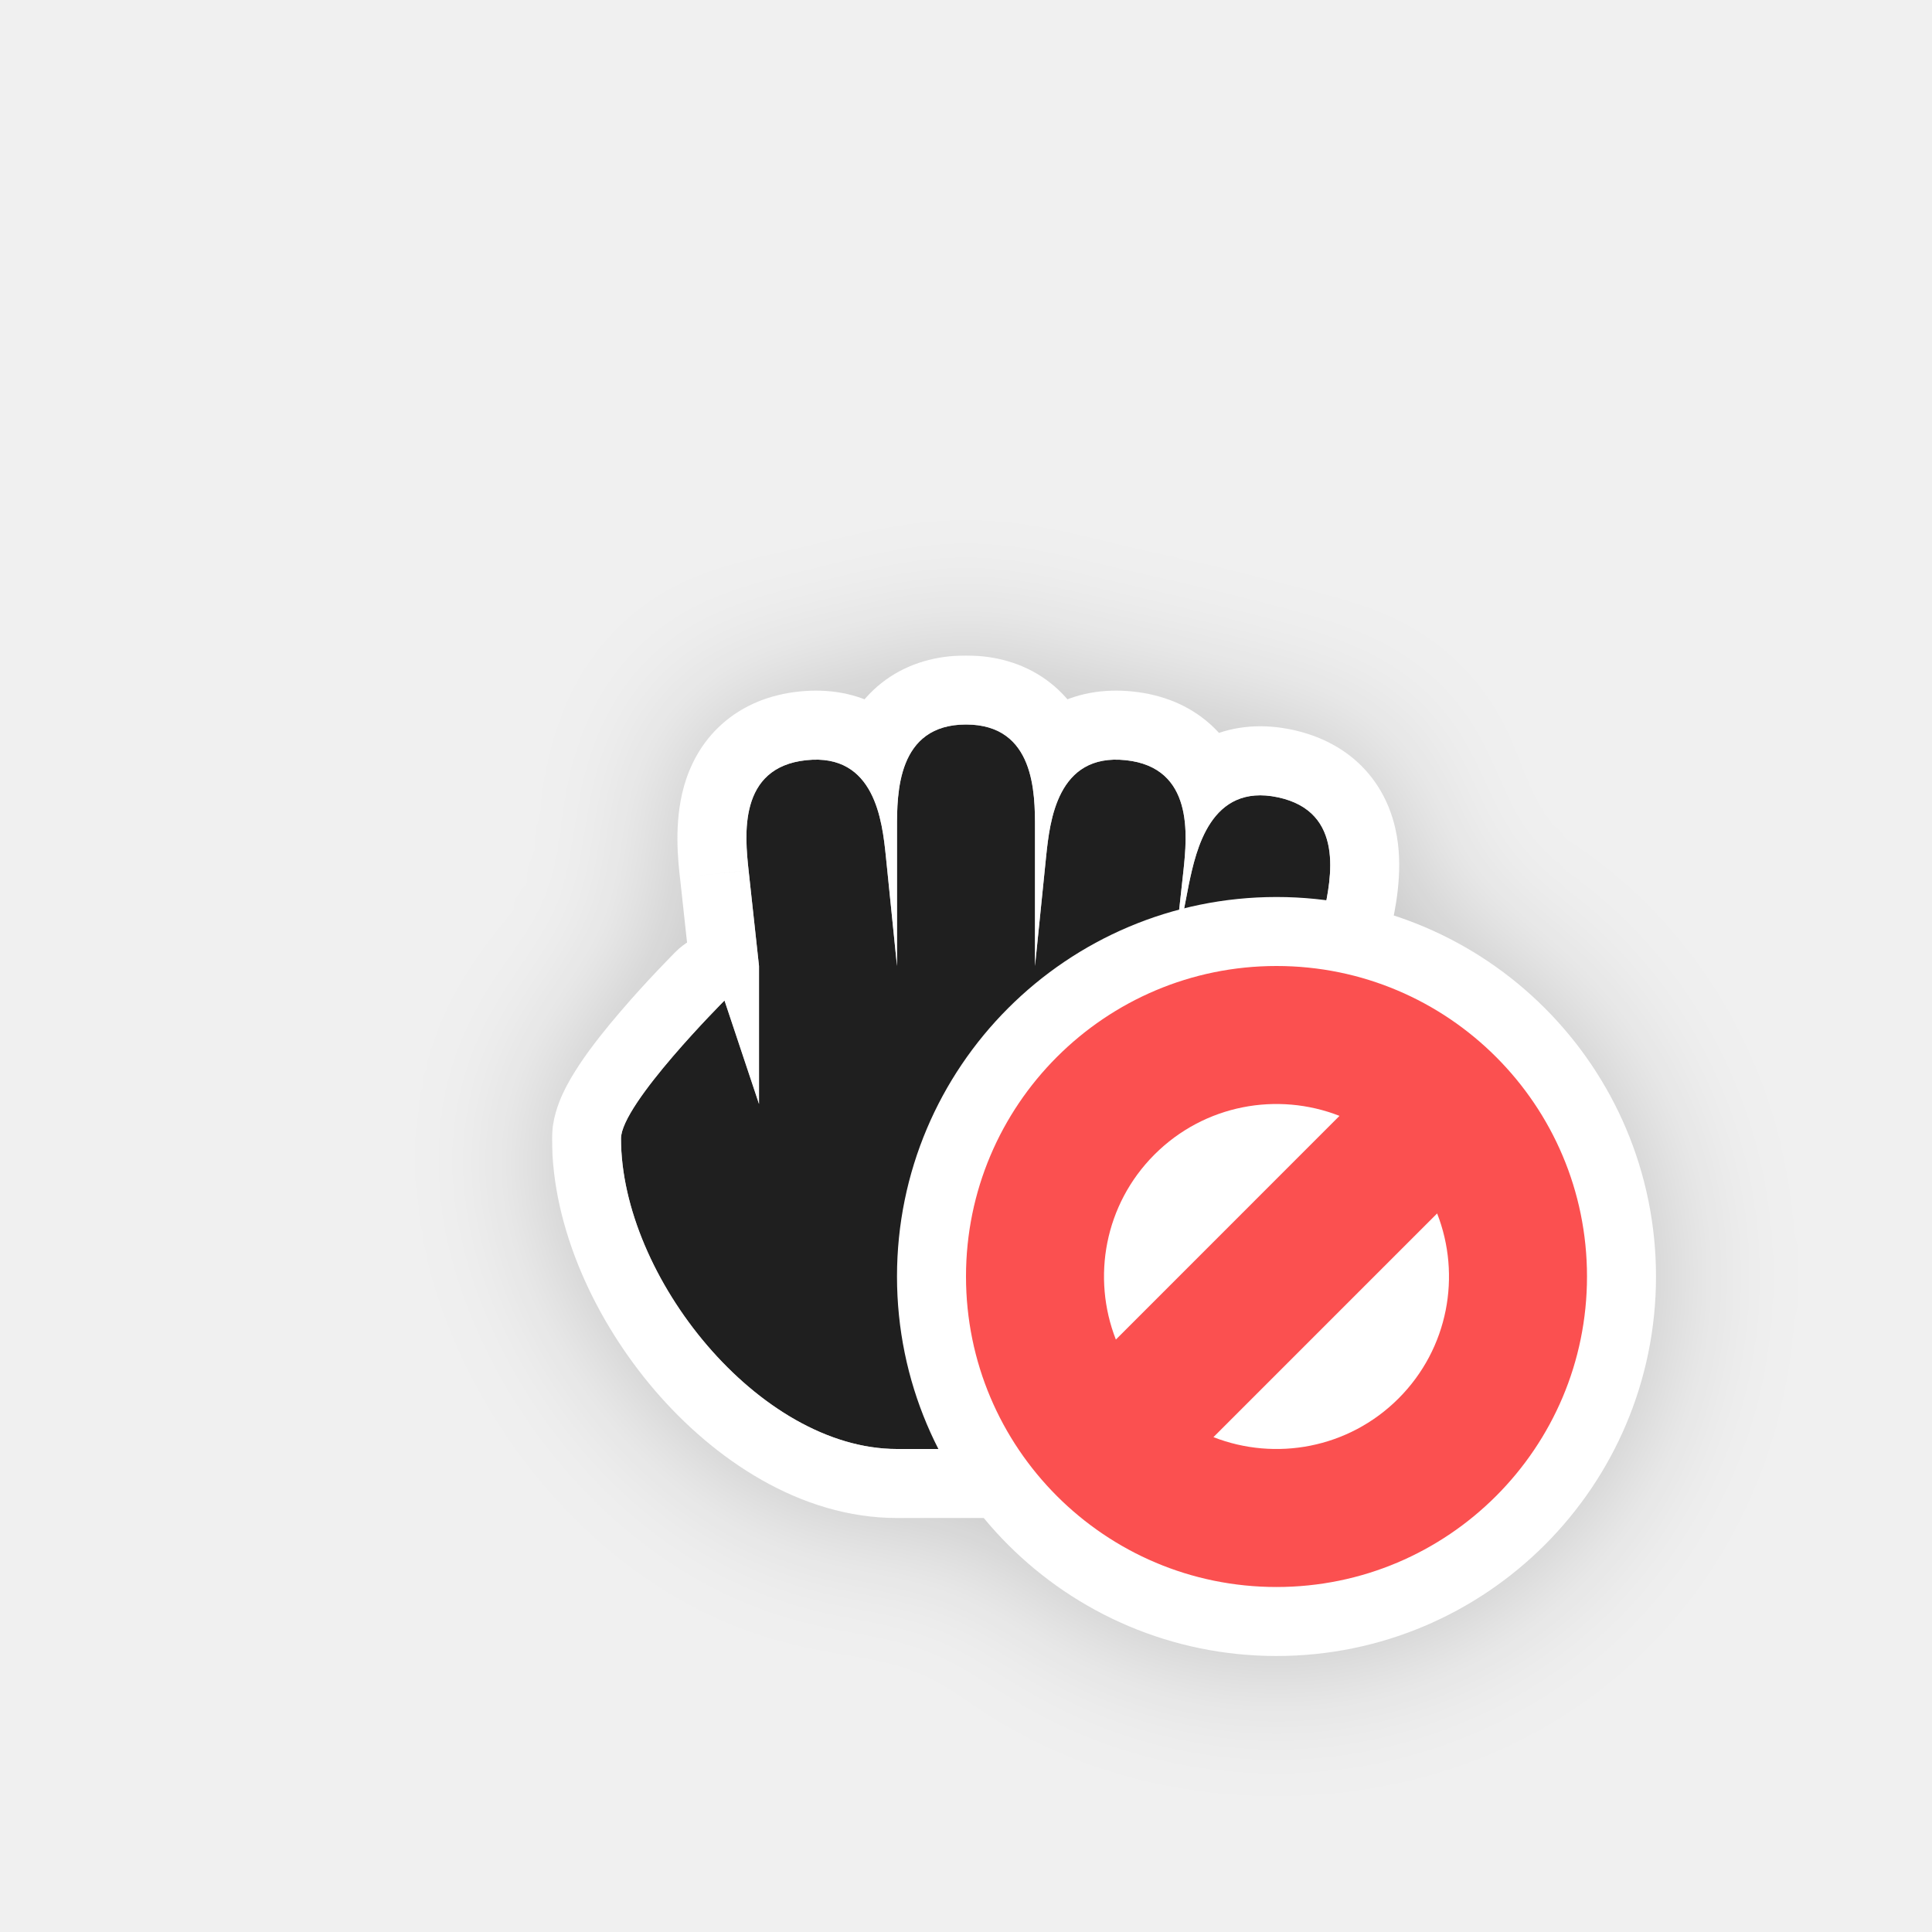
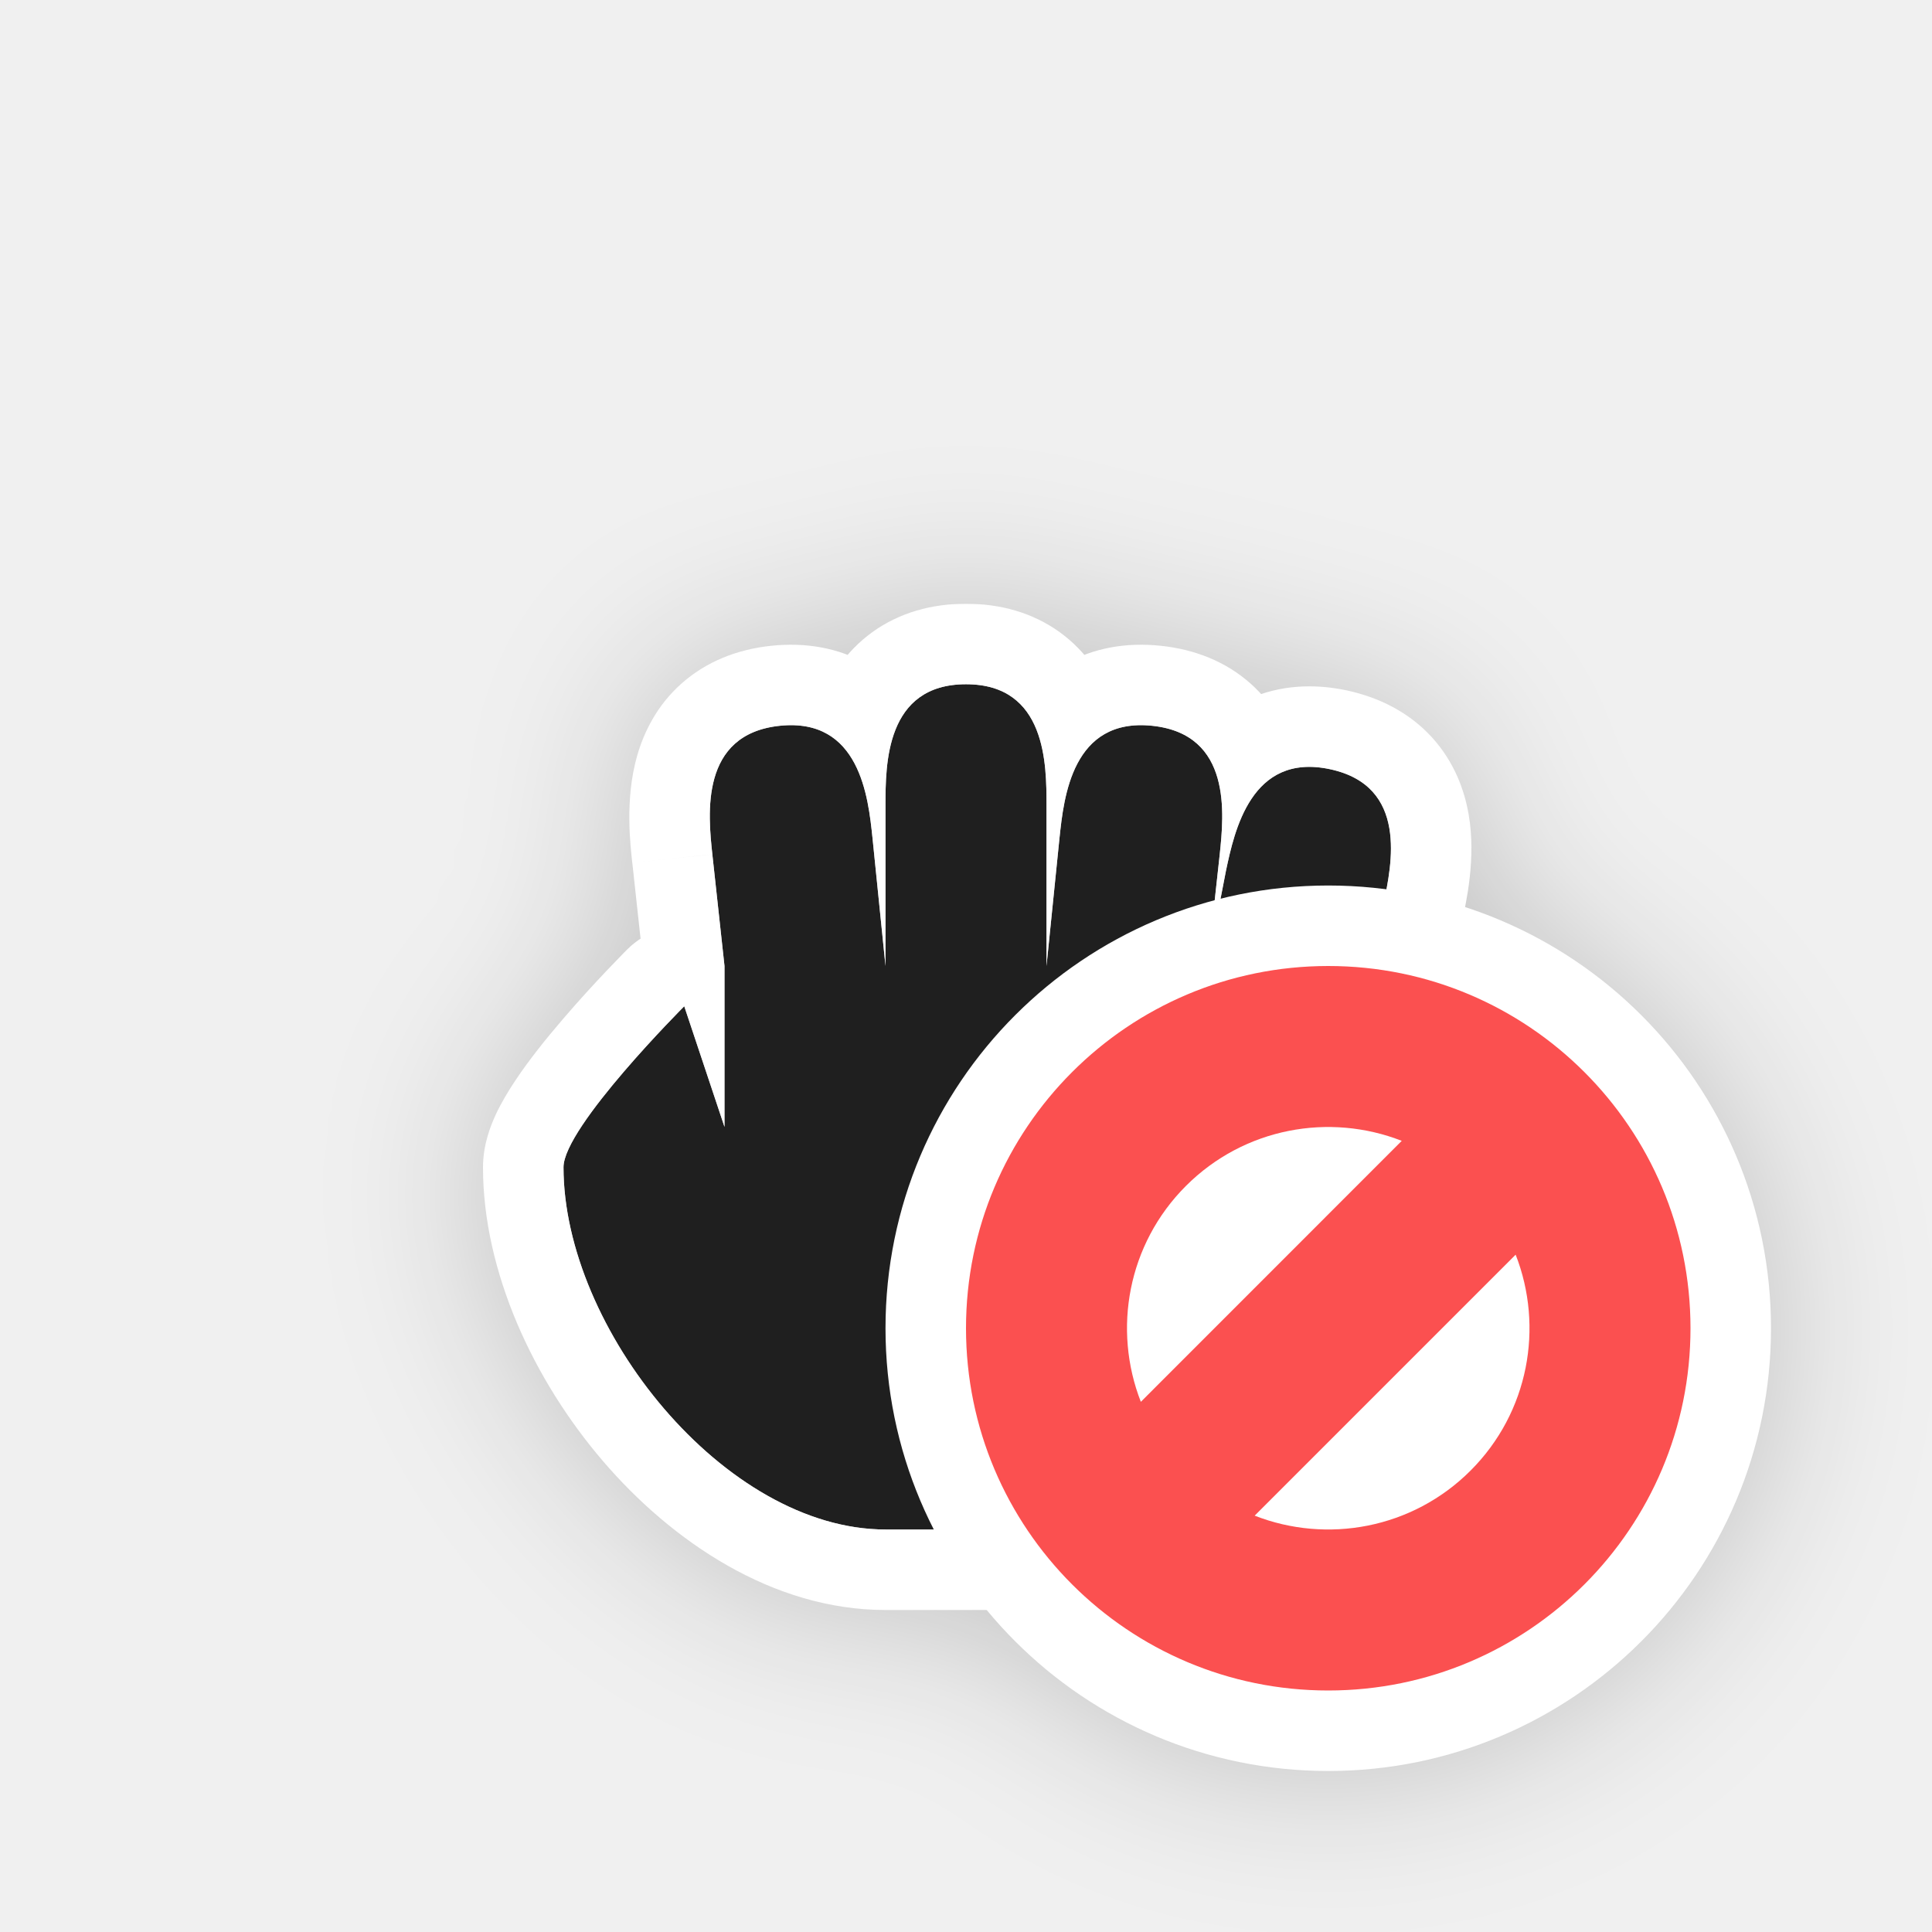
- <svg xmlns="http://www.w3.org/2000/svg" width="28" height="28" viewBox="0 0 28 28" fill="none">
+ <svg xmlns="http://www.w3.org/2000/svg" width="24" height="24" viewBox="0 0 24 24" fill="none">
  <g filter="url(#filter0_d_182_7023)">
-     <mask id="path-1-outside-1_182_7023" maskUnits="userSpaceOnUse" x="8" y="9.5" width="13" height="13" fill="black">
-       <rect fill="white" x="8" y="9.5" width="13" height="13" />
-       <path fill-rule="evenodd" clip-rule="evenodd" d="M15 12V14L15.162 12.404C15.215 11.906 15.319 10.912 16.314 11.017C17.308 11.121 17.204 12.116 17.152 12.613L17 14L17.23 12.814C17.334 12.325 17.541 11.347 18.52 11.555C19.498 11.763 19.29 12.741 19.186 13.23L19 14H19L18.5 18C18 21 16 21 16 21H13H13C11 21 9 18.5 9 16.5C9 16 10.5 14.5 10.5 14.5L11 15.999V14H13V14V12C13 11.5 13 10.5 14 10.5C15 10.5 15 11.5 15 12ZM12.838 12.404L13 14H11L10.849 12.613C10.796 12.116 10.692 11.121 11.686 11.017C12.681 10.912 12.786 11.906 12.838 12.404Z" />
+     <mask id="path-1-outside-1_182_7023" maskUnits="userSpaceOnUse" x="6" y="7.5" width="13" height="13" fill="black">
+       <rect fill="white" x="6" y="7.5" width="13" height="13" />
+       <path fill-rule="evenodd" clip-rule="evenodd" d="M13 10V12L13.162 10.404C13.215 9.906 13.319 8.912 14.314 9.016C15.308 9.121 15.204 10.116 15.152 10.613L15 12L15.23 10.814C15.334 10.325 15.541 9.347 16.52 9.555C17.498 9.763 17.29 10.741 17.186 11.23L17 12H17L16.5 16C16 19 14 19 14 19H11H11C9 19 7 16.5 7 14.5C7 14 8.5 12.5 8.5 12.5L9 13.999V12H11V12V10C11 9.5 11 8.5 12 8.5C13 8.5 13 9.5 13 10ZM10.838 10.404L11 12H9L8.849 10.613C8.796 10.116 8.692 9.121 9.686 9.016C10.681 8.912 10.786 9.906 10.838 10.404Z" />
    </mask>
-     <path fill-rule="evenodd" clip-rule="evenodd" d="M15 12V14L15.162 12.404C15.215 11.906 15.319 10.912 16.314 11.017C17.308 11.121 17.204 12.116 17.152 12.613L17 14L17.23 12.814C17.334 12.325 17.541 11.347 18.52 11.555C19.498 11.763 19.29 12.741 19.186 13.23L19 14H19L18.5 18C18 21 16 21 16 21H13H13C11 21 9 18.5 9 16.5C9 16 10.5 14.5 10.5 14.5L11 15.999V14H13V14V12C13 11.5 13 10.5 14 10.5C15 10.5 15 11.5 15 12ZM12.838 12.404L13 14H11L10.849 12.613C10.796 12.116 10.692 11.121 11.686 11.017C12.681 10.912 12.786 11.906 12.838 12.404Z" fill="#1F1F1F" />
-     <path d="M15 14H14C14 14.533 14.417 14.972 14.949 14.999C15.481 15.026 15.941 14.631 15.995 14.101L15 14ZM15.162 12.404L14.168 12.299L14.168 12.302L15.162 12.404ZM16.314 11.017L16.209 12.011L16.314 11.017ZM17.152 12.613L18.146 12.721L18.146 12.717L17.152 12.613ZM17 14L16.006 13.891C15.948 14.425 16.32 14.909 16.851 14.989C17.381 15.069 17.88 14.717 17.982 14.19L17 14ZM17.23 12.814L16.252 12.606C16.25 12.612 16.249 12.618 16.248 12.624L17.23 12.814ZM18.52 11.555L18.728 10.576L18.728 10.576L18.52 11.555ZM19.186 13.23L20.158 13.464C20.16 13.456 20.162 13.447 20.164 13.438L19.186 13.23ZM19 14V15C19.462 15 19.864 14.684 19.972 14.235L19 14ZM19 14V13C18.495 13 18.07 13.376 18.008 13.876L19 14ZM18.5 18L19.486 18.164C19.489 18.151 19.491 18.137 19.492 18.124L18.5 18ZM13 21L13 22H13V21ZM10.5 14.5L11.449 14.184C11.339 13.855 11.067 13.606 10.73 13.527C10.392 13.447 10.038 13.548 9.793 13.793L10.5 14.5ZM11 15.999L10.051 16.316C10.206 16.781 10.676 17.065 11.16 16.986C11.644 16.908 12 16.49 12 15.999H11ZM11 14V13C10.447 13 10 13.448 10 14H11ZM13 14V15C13.552 15 14 14.552 14 14H13ZM12.838 12.404L13.833 12.303L13.832 12.299L12.838 12.404ZM11 14L10.006 14.108C10.061 14.616 10.49 15 11 15V14ZM10.849 12.613L9.854 12.717L9.855 12.721L10.849 12.613ZM11.686 11.017L11.791 12.011L11.686 11.017ZM16 14V12H14V14H16ZM14.168 12.302L14.005 13.899L15.995 14.101L16.157 12.505L14.168 12.302ZM16.418 10.022C15.997 9.978 15.586 10.044 15.224 10.252C14.869 10.456 14.643 10.748 14.5 11.018C14.239 11.514 14.191 12.084 14.168 12.299L16.157 12.508C16.171 12.38 16.183 12.27 16.205 12.161C16.227 12.05 16.252 11.984 16.269 11.951C16.284 11.923 16.274 11.955 16.219 11.987C16.158 12.022 16.134 12.003 16.209 12.011L16.418 10.022ZM18.146 12.717C18.169 12.502 18.24 11.935 18.087 11.395C18.004 11.102 17.844 10.768 17.539 10.495C17.228 10.217 16.84 10.066 16.418 10.022L16.209 12.011C16.285 12.019 16.257 12.032 16.205 11.985C16.158 11.943 16.154 11.909 16.163 11.94C16.173 11.976 16.184 12.046 16.183 12.159C16.182 12.269 16.171 12.38 16.157 12.508L18.146 12.717ZM17.994 14.109L18.146 12.721L16.157 12.504L16.006 13.891L17.994 14.109ZM16.248 12.624L16.018 13.81L17.982 14.19L18.211 13.004L16.248 12.624ZM18.728 10.576C18.313 10.488 17.898 10.511 17.516 10.68C17.141 10.846 16.886 11.113 16.716 11.367C16.404 11.833 16.296 12.395 16.252 12.606L18.208 13.022C18.235 12.896 18.258 12.787 18.291 12.681C18.325 12.574 18.357 12.511 18.378 12.479C18.395 12.453 18.382 12.484 18.324 12.51C18.26 12.538 18.237 12.517 18.312 12.533L18.728 10.576ZM20.164 13.438C20.209 13.226 20.34 12.669 20.244 12.117C20.192 11.816 20.067 11.468 19.792 11.164C19.512 10.855 19.142 10.665 18.728 10.576L18.312 12.533C18.386 12.549 18.357 12.559 18.31 12.507C18.268 12.46 18.268 12.426 18.273 12.457C18.28 12.494 18.283 12.565 18.27 12.677C18.257 12.787 18.235 12.896 18.208 13.022L20.164 13.438ZM19.972 14.235L20.158 13.464L18.214 12.995L18.028 13.765L19.972 14.235ZM19 15H19V13H19V15ZM19.492 18.124L19.992 14.124L18.008 13.876L17.508 17.876L19.492 18.124ZM16 21C16 22 16.001 22 16.002 22C16.002 22 16.003 22 16.003 22C16.004 22 16.005 22 16.006 22C16.009 22 16.011 22 16.013 22C16.018 22 16.024 22 16.03 22C16.042 21.999 16.056 21.999 16.072 21.998C16.104 21.996 16.144 21.994 16.192 21.989C16.286 21.979 16.409 21.96 16.554 21.925C16.843 21.856 17.221 21.721 17.617 21.457C18.439 20.909 19.197 19.899 19.486 18.164L17.514 17.836C17.303 19.101 16.811 19.591 16.508 19.793C16.341 19.904 16.189 19.956 16.087 19.981C16.036 19.993 15.999 19.998 15.982 20C15.974 20 15.97 20.001 15.973 20C15.974 20 15.977 20 15.982 20C15.984 20 15.986 20 15.99 20C15.991 20 15.993 20 15.995 20C15.995 20 15.996 20 15.997 20C15.998 20 15.998 20 15.999 20C15.999 20 16 20 16 21ZM13 22H16V20H13V22ZM13 22H13V20H13V22ZM8 16.5C8 17.801 8.631 19.148 9.491 20.151C10.343 21.145 11.595 22 13 22L13 20C12.404 20 11.657 19.605 11.009 18.849C10.368 18.102 10 17.199 10 16.5H8ZM10.5 14.5C9.793 13.793 9.793 13.793 9.793 13.793C9.793 13.793 9.793 13.793 9.792 13.793C9.792 13.793 9.792 13.793 9.792 13.794C9.792 13.794 9.791 13.794 9.791 13.795C9.79 13.796 9.788 13.797 9.787 13.799C9.783 13.803 9.778 13.807 9.772 13.814C9.76 13.826 9.742 13.844 9.72 13.867C9.676 13.912 9.614 13.976 9.54 14.054C9.392 14.21 9.192 14.426 8.991 14.662C8.792 14.893 8.575 15.162 8.402 15.422C8.316 15.551 8.227 15.698 8.156 15.851C8.095 15.984 8 16.22 8 16.5H10C10 16.655 9.951 16.735 9.972 16.69C9.984 16.665 10.012 16.613 10.066 16.531C10.175 16.369 10.332 16.169 10.509 15.963C10.682 15.761 10.858 15.571 10.992 15.43C11.058 15.36 11.113 15.303 11.151 15.264C11.17 15.245 11.184 15.23 11.194 15.22C11.199 15.215 11.202 15.212 11.205 15.21C11.206 15.208 11.206 15.208 11.207 15.207C11.207 15.207 11.207 15.207 11.207 15.207C11.207 15.207 11.207 15.207 11.207 15.207C11.207 15.207 11.207 15.207 11.207 15.207C11.207 15.207 11.207 15.207 10.5 14.5ZM11.948 15.683L11.449 14.184L9.551 14.816L10.051 16.316L11.948 15.683ZM10 14V15.999H12V14H10ZM13 13H11V15H13V13ZM12 14V14H14V14H12ZM12 12V14H14V12H12ZM14 9.5C13.576 9.5 13.175 9.609 12.836 9.853C12.504 10.093 12.31 10.408 12.197 10.691C11.988 11.212 12 11.784 12 12H14C14 11.871 14.001 11.76 14.011 11.649C14.022 11.537 14.039 11.469 14.053 11.434C14.065 11.405 14.058 11.438 14.007 11.475C13.95 11.516 13.924 11.5 14 11.5V9.5ZM16 12C16 11.784 16.012 11.212 15.803 10.691C15.69 10.408 15.496 10.093 15.164 9.853C14.825 9.609 14.424 9.5 14 9.5V11.5C14.076 11.5 14.05 11.516 13.993 11.475C13.942 11.438 13.935 11.405 13.947 11.434C13.961 11.469 13.978 11.537 13.989 11.649C13.999 11.76 14 11.871 14 12H16ZM13.995 13.899L13.833 12.303L11.843 12.505L12.005 14.101L13.995 13.899ZM11 15H13V13H11V15ZM9.855 12.721L10.006 14.108L11.994 13.892L11.843 12.504L9.855 12.721ZM11.582 10.022C11.16 10.066 10.773 10.217 10.462 10.495C10.156 10.768 9.996 11.102 9.913 11.395C9.76 11.935 9.832 12.502 9.854 12.717L11.843 12.508C11.83 12.38 11.819 12.269 11.818 12.159C11.816 12.046 11.827 11.976 11.837 11.94C11.846 11.909 11.842 11.943 11.796 11.985C11.743 12.032 11.715 12.019 11.791 12.011L11.582 10.022ZM13.832 12.299C13.81 12.084 13.762 11.514 13.5 11.018C13.358 10.748 13.131 10.456 12.776 10.252C12.414 10.044 12.003 9.978 11.582 10.022L11.791 12.011C11.867 12.003 11.842 12.022 11.781 11.987C11.727 11.955 11.716 11.923 11.731 11.951C11.748 11.984 11.773 12.05 11.796 12.161C11.818 12.27 11.83 12.38 11.843 12.508L13.832 12.299Z" fill="white" mask="url(#path-1-outside-1_182_7023)" />
-     <circle cx="18.5" cy="18.5" r="5" fill="#FB5050" stroke="white" stroke-linejoin="round" />
-     <path fill-rule="evenodd" clip-rule="evenodd" d="M20.828 17.586L17.586 20.828C18.483 21.179 19.543 20.993 20.268 20.268C20.993 19.543 21.179 18.484 20.828 17.586ZM19.413 16.172L16.172 19.414C15.821 18.516 16.007 17.457 16.732 16.732C17.457 16.007 18.516 15.821 19.413 16.172Z" fill="white" />
+     <path fill-rule="evenodd" clip-rule="evenodd" d="M13 10V12L13.162 10.404C13.215 9.906 13.319 8.912 14.314 9.016C15.308 9.121 15.204 10.116 15.152 10.613L15 12L15.23 10.814C15.334 10.325 15.541 9.347 16.52 9.555C17.498 9.763 17.29 10.741 17.186 11.23L17 12H17L16.5 16C16 19 14 19 14 19H11H11C9 19 7 16.5 7 14.5C7 14 8.5 12.5 8.5 12.5L9 13.999V12H11V12V10C11 9.5 11 8.5 12 8.5C13 8.5 13 9.5 13 10ZM10.838 10.404L11 12H9L8.849 10.613C8.796 10.116 8.692 9.121 9.686 9.016C10.681 8.912 10.786 9.906 10.838 10.404Z" fill="#1F1F1F" />
+     <path d="M13 12H12C12 12.533 12.417 12.972 12.949 12.999C13.481 13.026 13.941 12.631 13.995 12.101L13 12ZM13.162 10.404L12.168 10.299L12.168 10.302L13.162 10.404ZM14.314 9.016L14.209 10.011L14.314 9.016ZM15.152 10.613L16.146 10.721L16.146 10.717L15.152 10.613ZM15 12L14.006 11.891C13.948 12.425 14.32 12.909 14.851 12.989C15.381 13.069 15.88 12.717 15.982 12.19L15 12ZM15.23 10.814L14.252 10.606C14.25 10.612 14.249 10.618 14.248 10.624L15.23 10.814ZM16.52 9.555L16.728 8.576L16.728 8.576L16.52 9.555ZM17.186 11.23L18.158 11.464C18.16 11.456 18.162 11.447 18.164 11.438L17.186 11.23ZM17 12V13C17.462 13 17.864 12.684 17.972 12.235L17 12ZM17 12V11C16.495 11 16.07 11.376 16.008 11.876L17 12ZM16.5 16L17.486 16.164C17.489 16.151 17.491 16.137 17.492 16.124L16.5 16ZM11 19L11 20H11V19ZM8.5 12.5L9.449 12.184C9.339 11.855 9.067 11.606 8.73 11.527C8.392 11.447 8.038 11.548 7.793 11.793L8.5 12.5ZM9 13.999L8.051 14.316C8.206 14.781 8.676 15.065 9.16 14.986C9.644 14.908 10 14.49 10 13.999H9ZM9 12V11C8.447 11 8 11.448 8 12H9ZM11 12V13C11.552 13 12 12.552 12 12H11ZM10.838 10.404L11.833 10.303L11.832 10.299L10.838 10.404ZM9 12L8.006 12.108C8.061 12.616 8.49 13 9 13V12ZM8.849 10.613L7.854 10.717L7.855 10.721L8.849 10.613ZM9.686 9.016L9.791 10.011L9.686 9.016ZM14 12V10H12V12H14ZM12.168 10.302L12.005 11.899L13.995 12.101L14.157 10.505L12.168 10.302ZM14.418 8.022C13.997 7.978 13.586 8.044 13.224 8.252C12.869 8.456 12.643 8.748 12.5 9.018C12.239 9.514 12.191 10.084 12.168 10.299L14.157 10.508C14.171 10.38 14.183 10.27 14.205 10.161C14.227 10.05 14.252 9.984 14.269 9.951C14.284 9.923 14.274 9.955 14.219 9.987C14.158 10.022 14.133 10.003 14.209 10.011L14.418 8.022ZM16.146 10.717C16.169 10.502 16.24 9.935 16.087 9.395C16.004 9.102 15.844 8.768 15.539 8.495C15.228 8.217 14.84 8.066 14.418 8.022L14.209 10.011C14.285 10.019 14.257 10.032 14.205 9.985C14.158 9.943 14.155 9.909 14.163 9.94C14.173 9.976 14.184 10.046 14.183 10.159C14.182 10.269 14.171 10.38 14.157 10.508L16.146 10.717ZM15.994 12.109L16.146 10.721L14.158 10.504L14.006 11.891L15.994 12.109ZM14.248 10.624L14.018 11.81L15.982 12.19L16.211 11.004L14.248 10.624ZM16.728 8.576C16.313 8.488 15.898 8.512 15.516 8.68C15.141 8.846 14.886 9.113 14.716 9.367C14.404 9.833 14.296 10.395 14.252 10.606L16.208 11.022C16.235 10.896 16.258 10.787 16.291 10.681C16.325 10.574 16.357 10.511 16.378 10.479C16.395 10.453 16.382 10.484 16.324 10.51C16.26 10.538 16.237 10.517 16.312 10.533L16.728 8.576ZM18.164 11.438C18.209 11.226 18.34 10.669 18.244 10.117C18.192 9.816 18.067 9.468 17.792 9.164C17.512 8.855 17.142 8.665 16.728 8.576L16.312 10.533C16.386 10.549 16.357 10.559 16.31 10.507C16.268 10.46 16.268 10.426 16.273 10.457C16.28 10.494 16.283 10.565 16.27 10.677C16.257 10.787 16.235 10.896 16.208 11.022L18.164 11.438ZM17.972 12.235L18.158 11.464L16.214 10.995L16.028 11.765L17.972 12.235ZM17 13H17V11H17V13ZM17.492 16.124L17.992 12.124L16.008 11.876L15.508 15.876L17.492 16.124ZM14 19C14 20 14.001 20 14.002 20C14.002 20 14.002 20 14.003 20C14.004 20 14.005 20 14.006 20C14.008 20 14.011 20 14.013 20C14.018 20 14.024 20 14.03 20C14.042 19.999 14.056 19.999 14.072 19.998C14.104 19.996 14.144 19.994 14.192 19.989C14.286 19.979 14.409 19.96 14.554 19.925C14.842 19.856 15.221 19.721 15.617 19.457C16.439 18.909 17.197 17.899 17.486 16.164L15.514 15.836C15.303 17.101 14.81 17.591 14.508 17.793C14.341 17.904 14.189 17.956 14.087 17.981C14.036 17.993 13.999 17.998 13.982 18C13.974 18 13.97 18.001 13.973 18C13.974 18 13.977 18 13.982 18C13.984 18 13.986 18 13.99 18C13.991 18 13.993 18 13.995 18C13.995 18 13.996 18 13.997 18C13.998 18 13.998 18 13.999 18C13.999 18 14 18 14 19ZM11 20H14V18H11V20ZM11 20H11V18H11V20ZM6 14.5C6 15.801 6.631 17.148 7.491 18.151C8.343 19.145 9.595 20 11 20L11 18C10.404 18 9.657 17.605 9.009 16.849C8.368 16.102 8 15.199 8 14.5H6ZM8.5 12.5C7.793 11.793 7.793 11.793 7.793 11.793C7.793 11.793 7.793 11.793 7.792 11.793C7.792 11.793 7.792 11.793 7.792 11.794C7.792 11.794 7.791 11.794 7.791 11.795C7.79 11.796 7.788 11.797 7.787 11.799C7.783 11.803 7.778 11.807 7.772 11.814C7.76 11.826 7.742 11.844 7.72 11.867C7.676 11.912 7.614 11.976 7.54 12.054C7.392 12.21 7.192 12.426 6.991 12.662C6.792 12.893 6.575 13.162 6.402 13.422C6.316 13.551 6.227 13.698 6.156 13.851C6.095 13.984 6 14.22 6 14.5H8C8 14.655 7.951 14.735 7.972 14.69C7.984 14.665 8.012 14.613 8.066 14.531C8.174 14.369 8.332 14.169 8.509 13.963C8.682 13.761 8.858 13.571 8.991 13.43C9.058 13.36 9.113 13.303 9.151 13.264C9.17 13.245 9.184 13.23 9.194 13.22C9.199 13.215 9.202 13.212 9.205 13.21C9.206 13.208 9.206 13.208 9.207 13.207C9.207 13.207 9.207 13.207 9.207 13.207C9.207 13.207 9.207 13.207 9.207 13.207C9.207 13.207 9.207 13.207 9.207 13.207C9.207 13.207 9.207 13.207 8.5 12.5ZM9.948 13.683L9.449 12.184L7.551 12.816L8.051 14.316L9.948 13.683ZM8 12V13.999H10V12H8ZM11 11H9V13H11V11ZM10 12V12H12V12H10ZM10 10V12H12V10H10ZM12 7.5C11.576 7.5 11.175 7.609 10.836 7.853C10.504 8.093 10.31 8.408 10.197 8.691C9.988 9.212 10 9.784 10 10H12C12 9.871 12.001 9.76 12.011 9.649C12.022 9.537 12.039 9.469 12.053 9.434C12.065 9.405 12.058 9.438 12.007 9.475C11.95 9.516 11.924 9.5 12 9.5V7.5ZM14 10C14 9.784 14.012 9.212 13.803 8.691C13.69 8.408 13.496 8.093 13.164 7.853C12.825 7.609 12.424 7.5 12 7.5V9.5C12.076 9.5 12.05 9.516 11.993 9.475C11.942 9.438 11.935 9.405 11.947 9.434C11.961 9.469 11.978 9.537 11.989 9.649C11.999 9.76 12 9.871 12 10H14ZM11.995 11.899L11.833 10.303L9.843 10.505L10.005 12.101L11.995 11.899ZM9 13H11V11H9V13ZM7.855 10.721L8.006 12.108L9.994 11.892L9.843 10.504L7.855 10.721ZM9.582 8.022C9.16 8.066 8.773 8.217 8.462 8.495C8.156 8.768 7.996 9.102 7.913 9.395C7.76 9.935 7.832 10.502 7.854 10.717L9.843 10.508C9.83 10.38 9.819 10.269 9.818 10.159C9.817 10.046 9.827 9.976 9.837 9.94C9.846 9.909 9.842 9.943 9.796 9.985C9.743 10.032 9.715 10.019 9.791 10.011L9.582 8.022ZM11.832 10.299C11.81 10.084 11.762 9.514 11.5 9.018C11.358 8.748 11.131 8.456 10.776 8.252C10.414 8.044 10.003 7.978 9.582 8.022L9.791 10.011C9.867 10.003 9.842 10.022 9.781 9.987C9.727 9.955 9.716 9.923 9.731 9.951C9.748 9.984 9.773 10.05 9.796 10.161C9.818 10.27 9.83 10.38 9.843 10.508L11.832 10.299Z" fill="white" mask="url(#path-1-outside-1_182_7023)" />
+     <circle cx="16.5" cy="16.5" r="5" fill="#FB5050" stroke="white" stroke-linejoin="round" />
+     <path fill-rule="evenodd" clip-rule="evenodd" d="M18.828 15.586L15.586 18.828C16.483 19.179 17.543 18.993 18.268 18.268C18.993 17.543 19.179 16.484 18.828 15.586ZM17.413 14.172L14.172 17.414C13.821 16.516 14.007 15.457 14.732 14.732C15.457 14.007 16.516 13.821 17.413 14.172Z" fill="white" />
  </g>
  <defs>
-     <filter id="filter0_d_182_7023" x="0" y="0" width="28" height="28" filterUnits="userSpaceOnUse" color-interpolation-filters="sRGB">
+     <filter id="filter0_d_182_7023" x="-2" y="-2" width="28" height="28" filterUnits="userSpaceOnUse" color-interpolation-filters="sRGB">
      <feFlood flood-opacity="0" result="BackgroundImageFix" />
      <feColorMatrix in="SourceAlpha" type="matrix" values="0 0 0 0 0 0 0 0 0 0 0 0 0 0 0 0 0 0 127 0" result="hardAlpha" />
      <feOffset />
      <feGaussianBlur stdDeviation="1" />
      <feColorMatrix type="matrix" values="0 0 0 0 0 0 0 0 0 0 0 0 0 0 0 0 0 0 0.2 0" />
      <feBlend mode="normal" in2="BackgroundImageFix" result="effect1_dropShadow_182_7023" />
      <feBlend mode="normal" in="SourceGraphic" in2="effect1_dropShadow_182_7023" result="shape" />
    </filter>
  </defs>
</svg>
